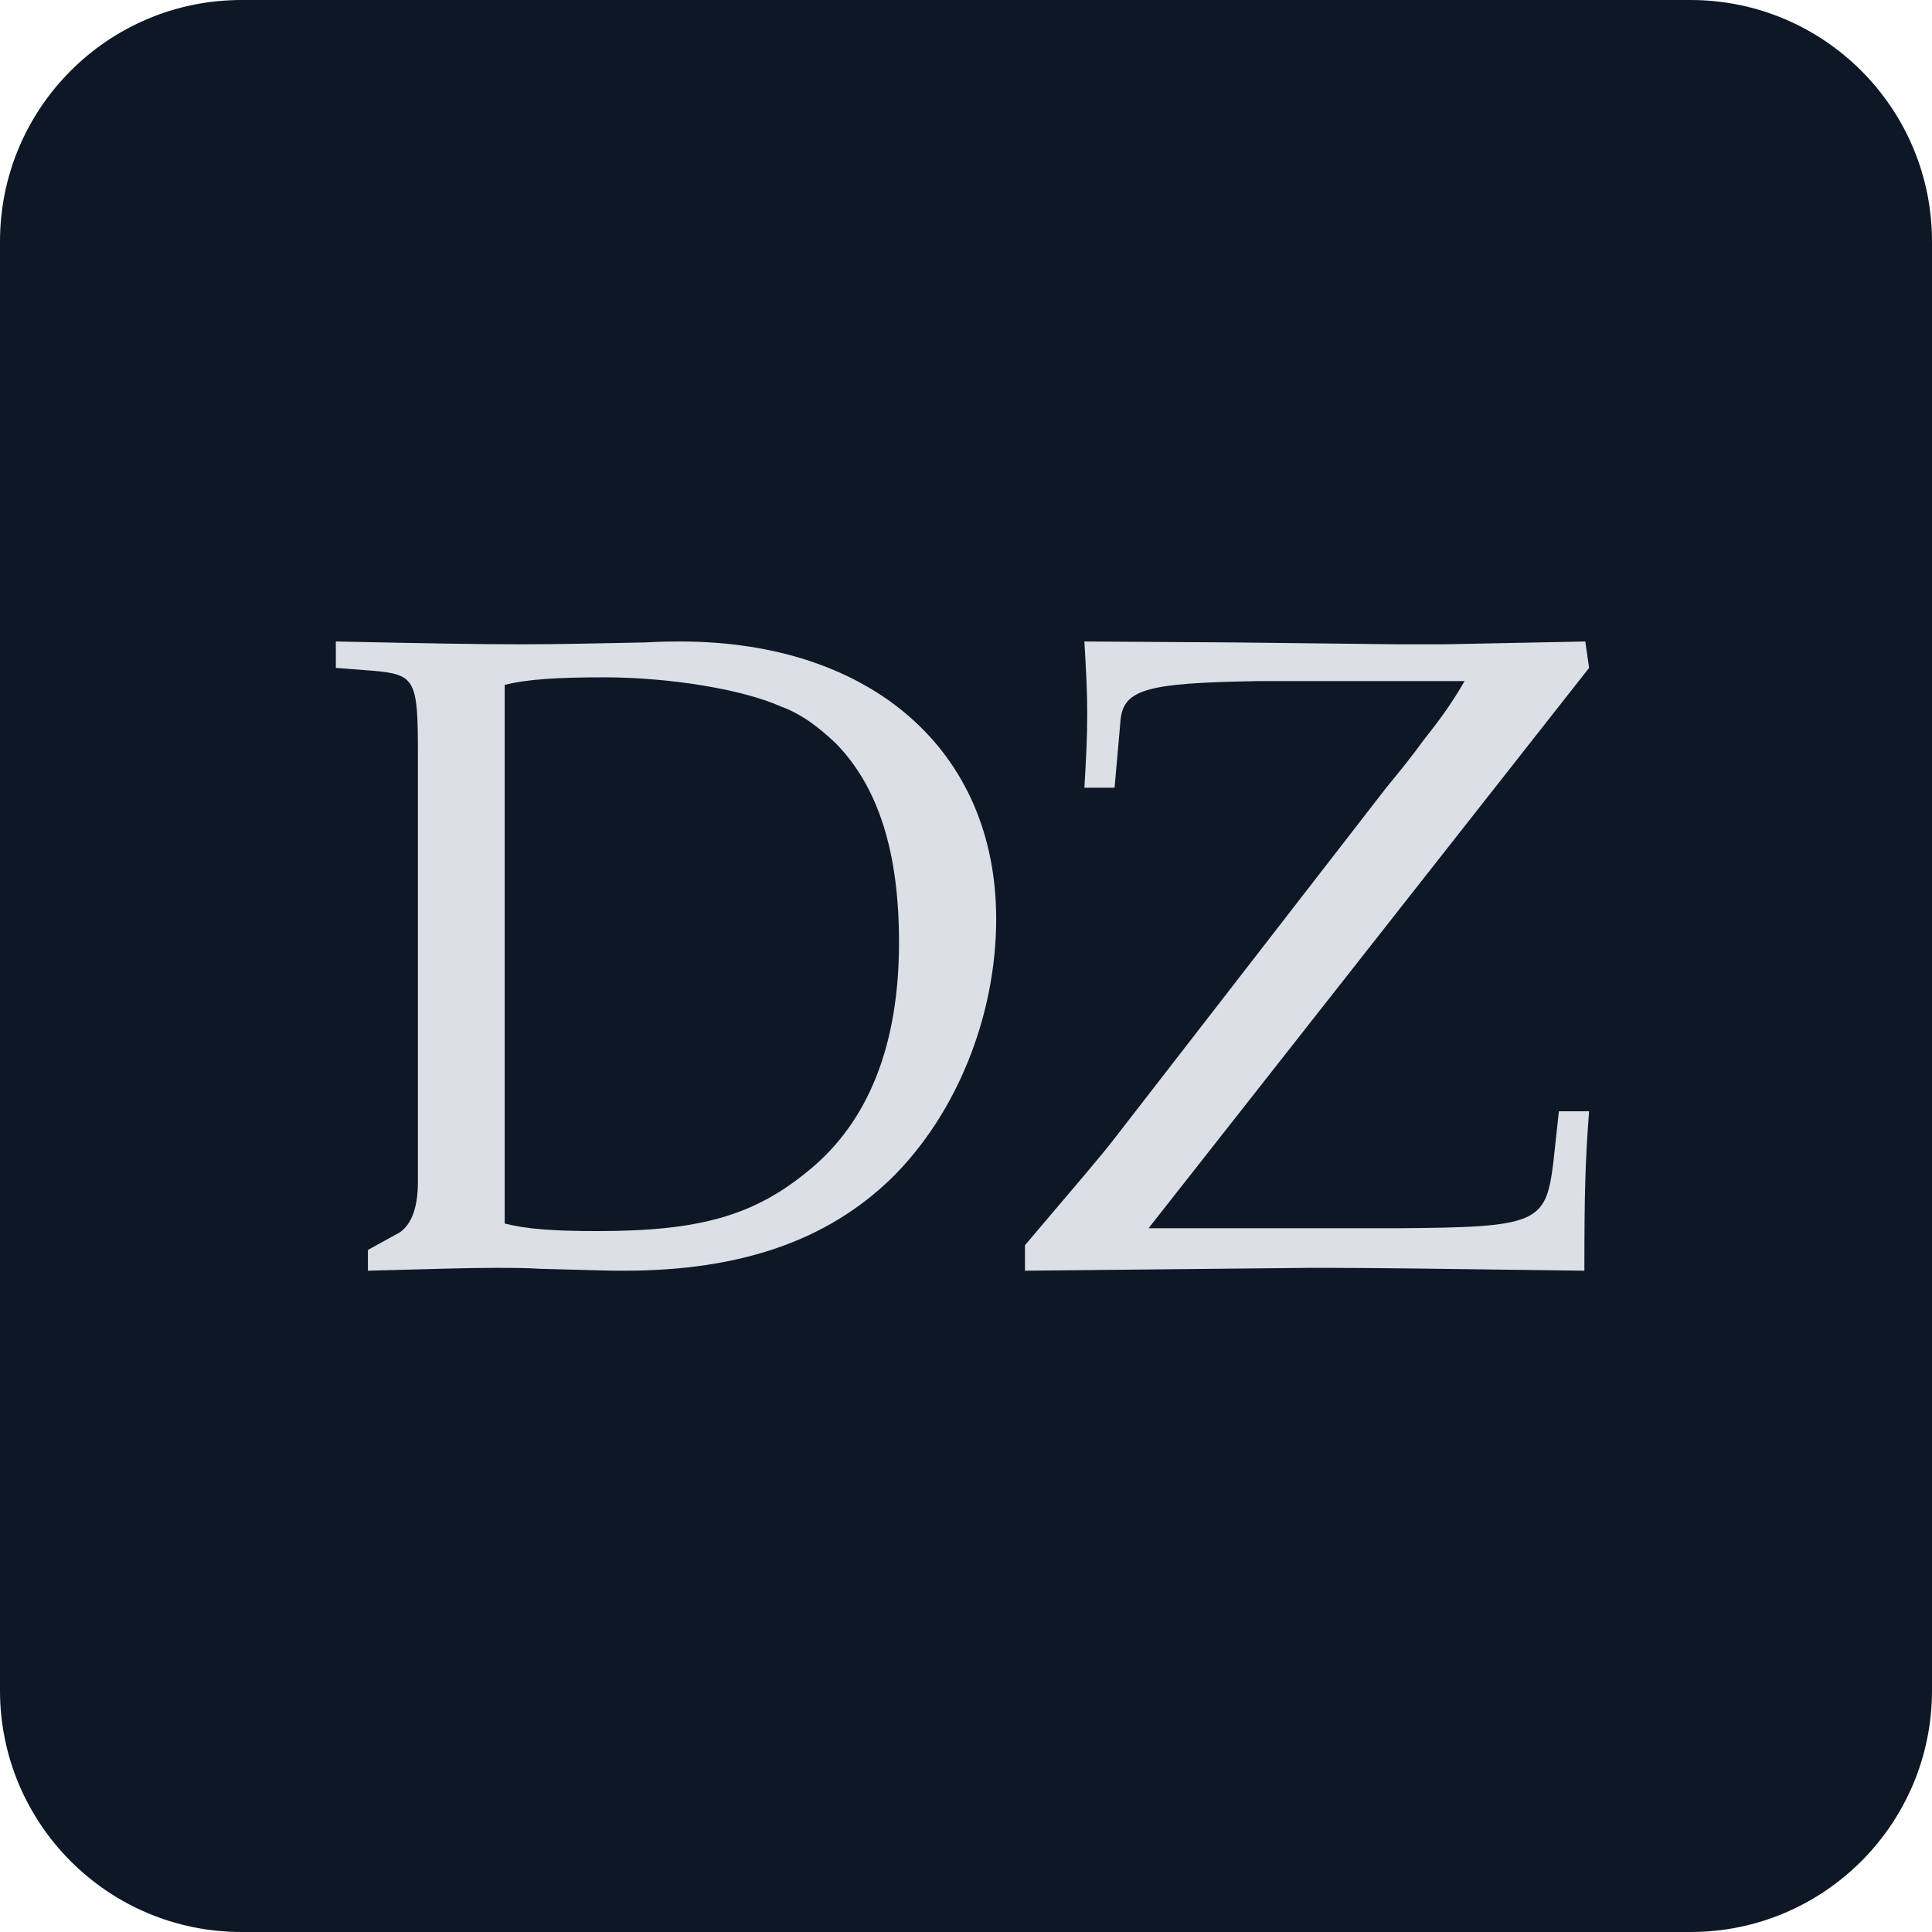
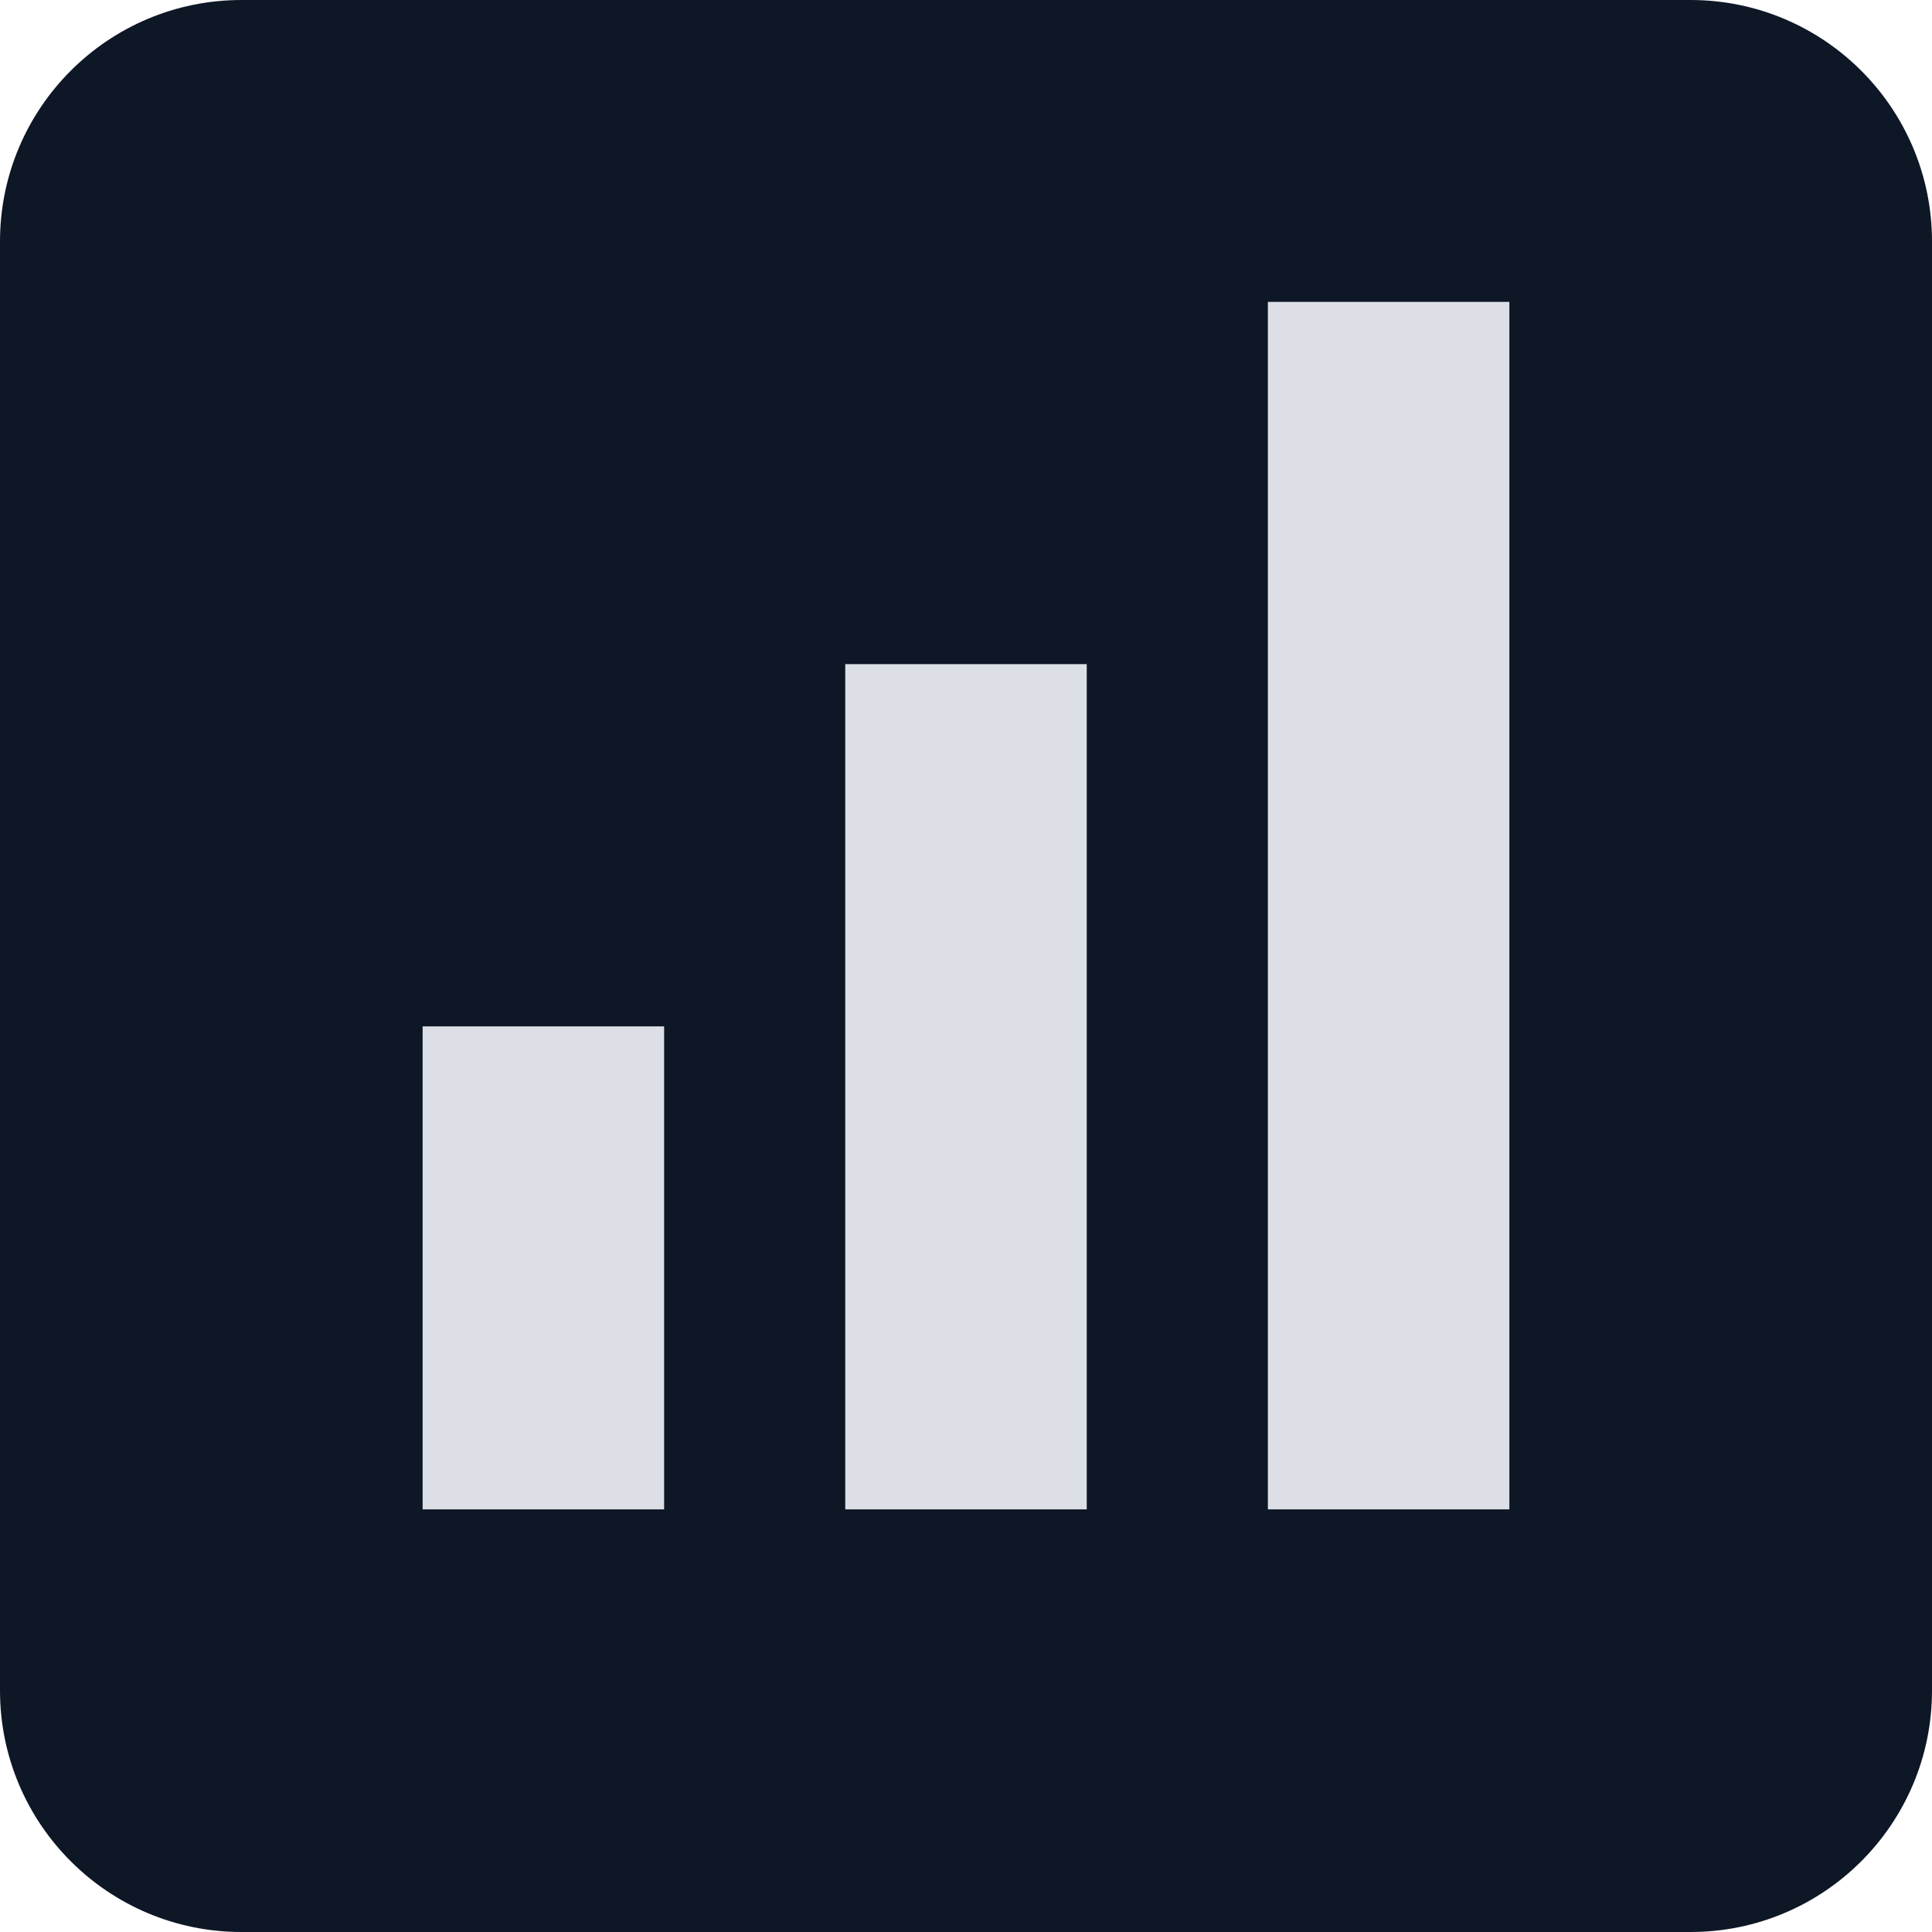
<svg xmlns="http://www.w3.org/2000/svg" viewBox="0 0 32 32">
  <rect width="32" height="32" rx="4" fill="#0d1726" />
-   <text x="16" y="21" text-anchor="middle" font-family="Georgia, 'Iowan Old Style', 'Palatino Linotype', serif" font-size="15" fill="#dcdfe6" letter-spacing="0.5">DZ</text>
+   <rect x="7" y="17" width="4" height="8" fill="#dcdfe6" />
+   <rect x="14" y="11" width="4" height="14" fill="#dcdfe6" />
+   <rect x="21" y="5" width="4" height="20" fill="#dcdfe6" />
</svg>
